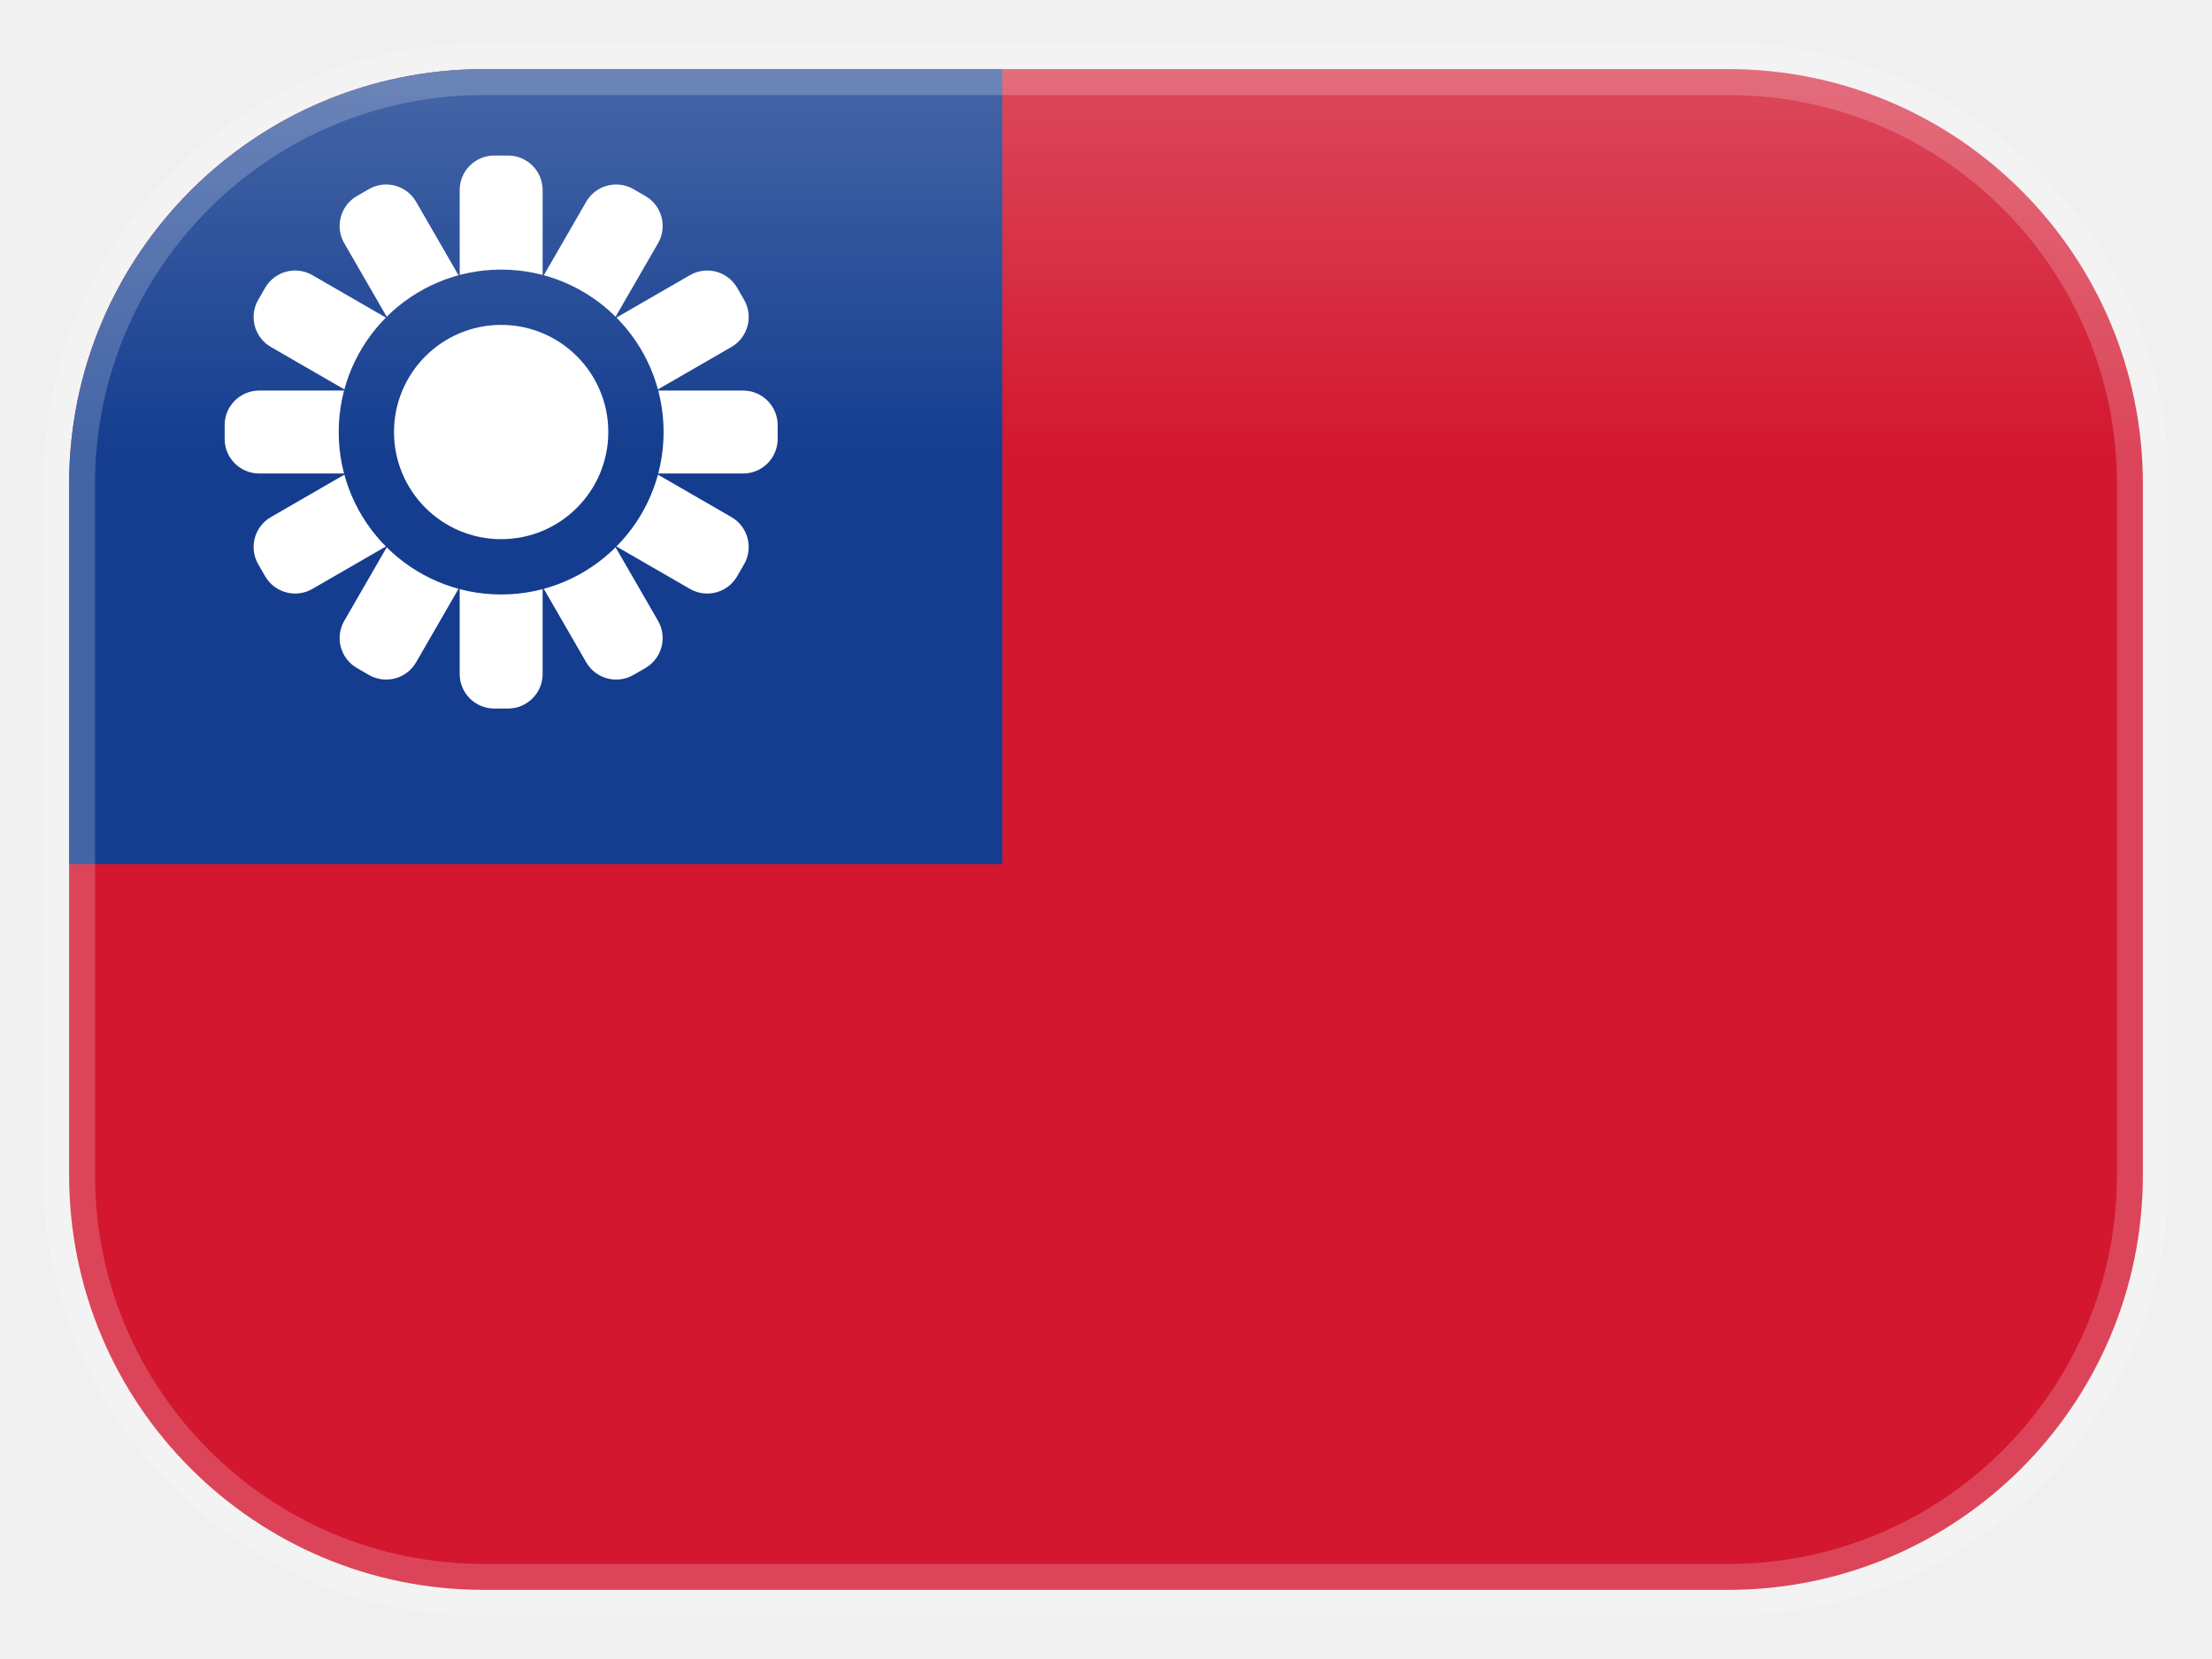
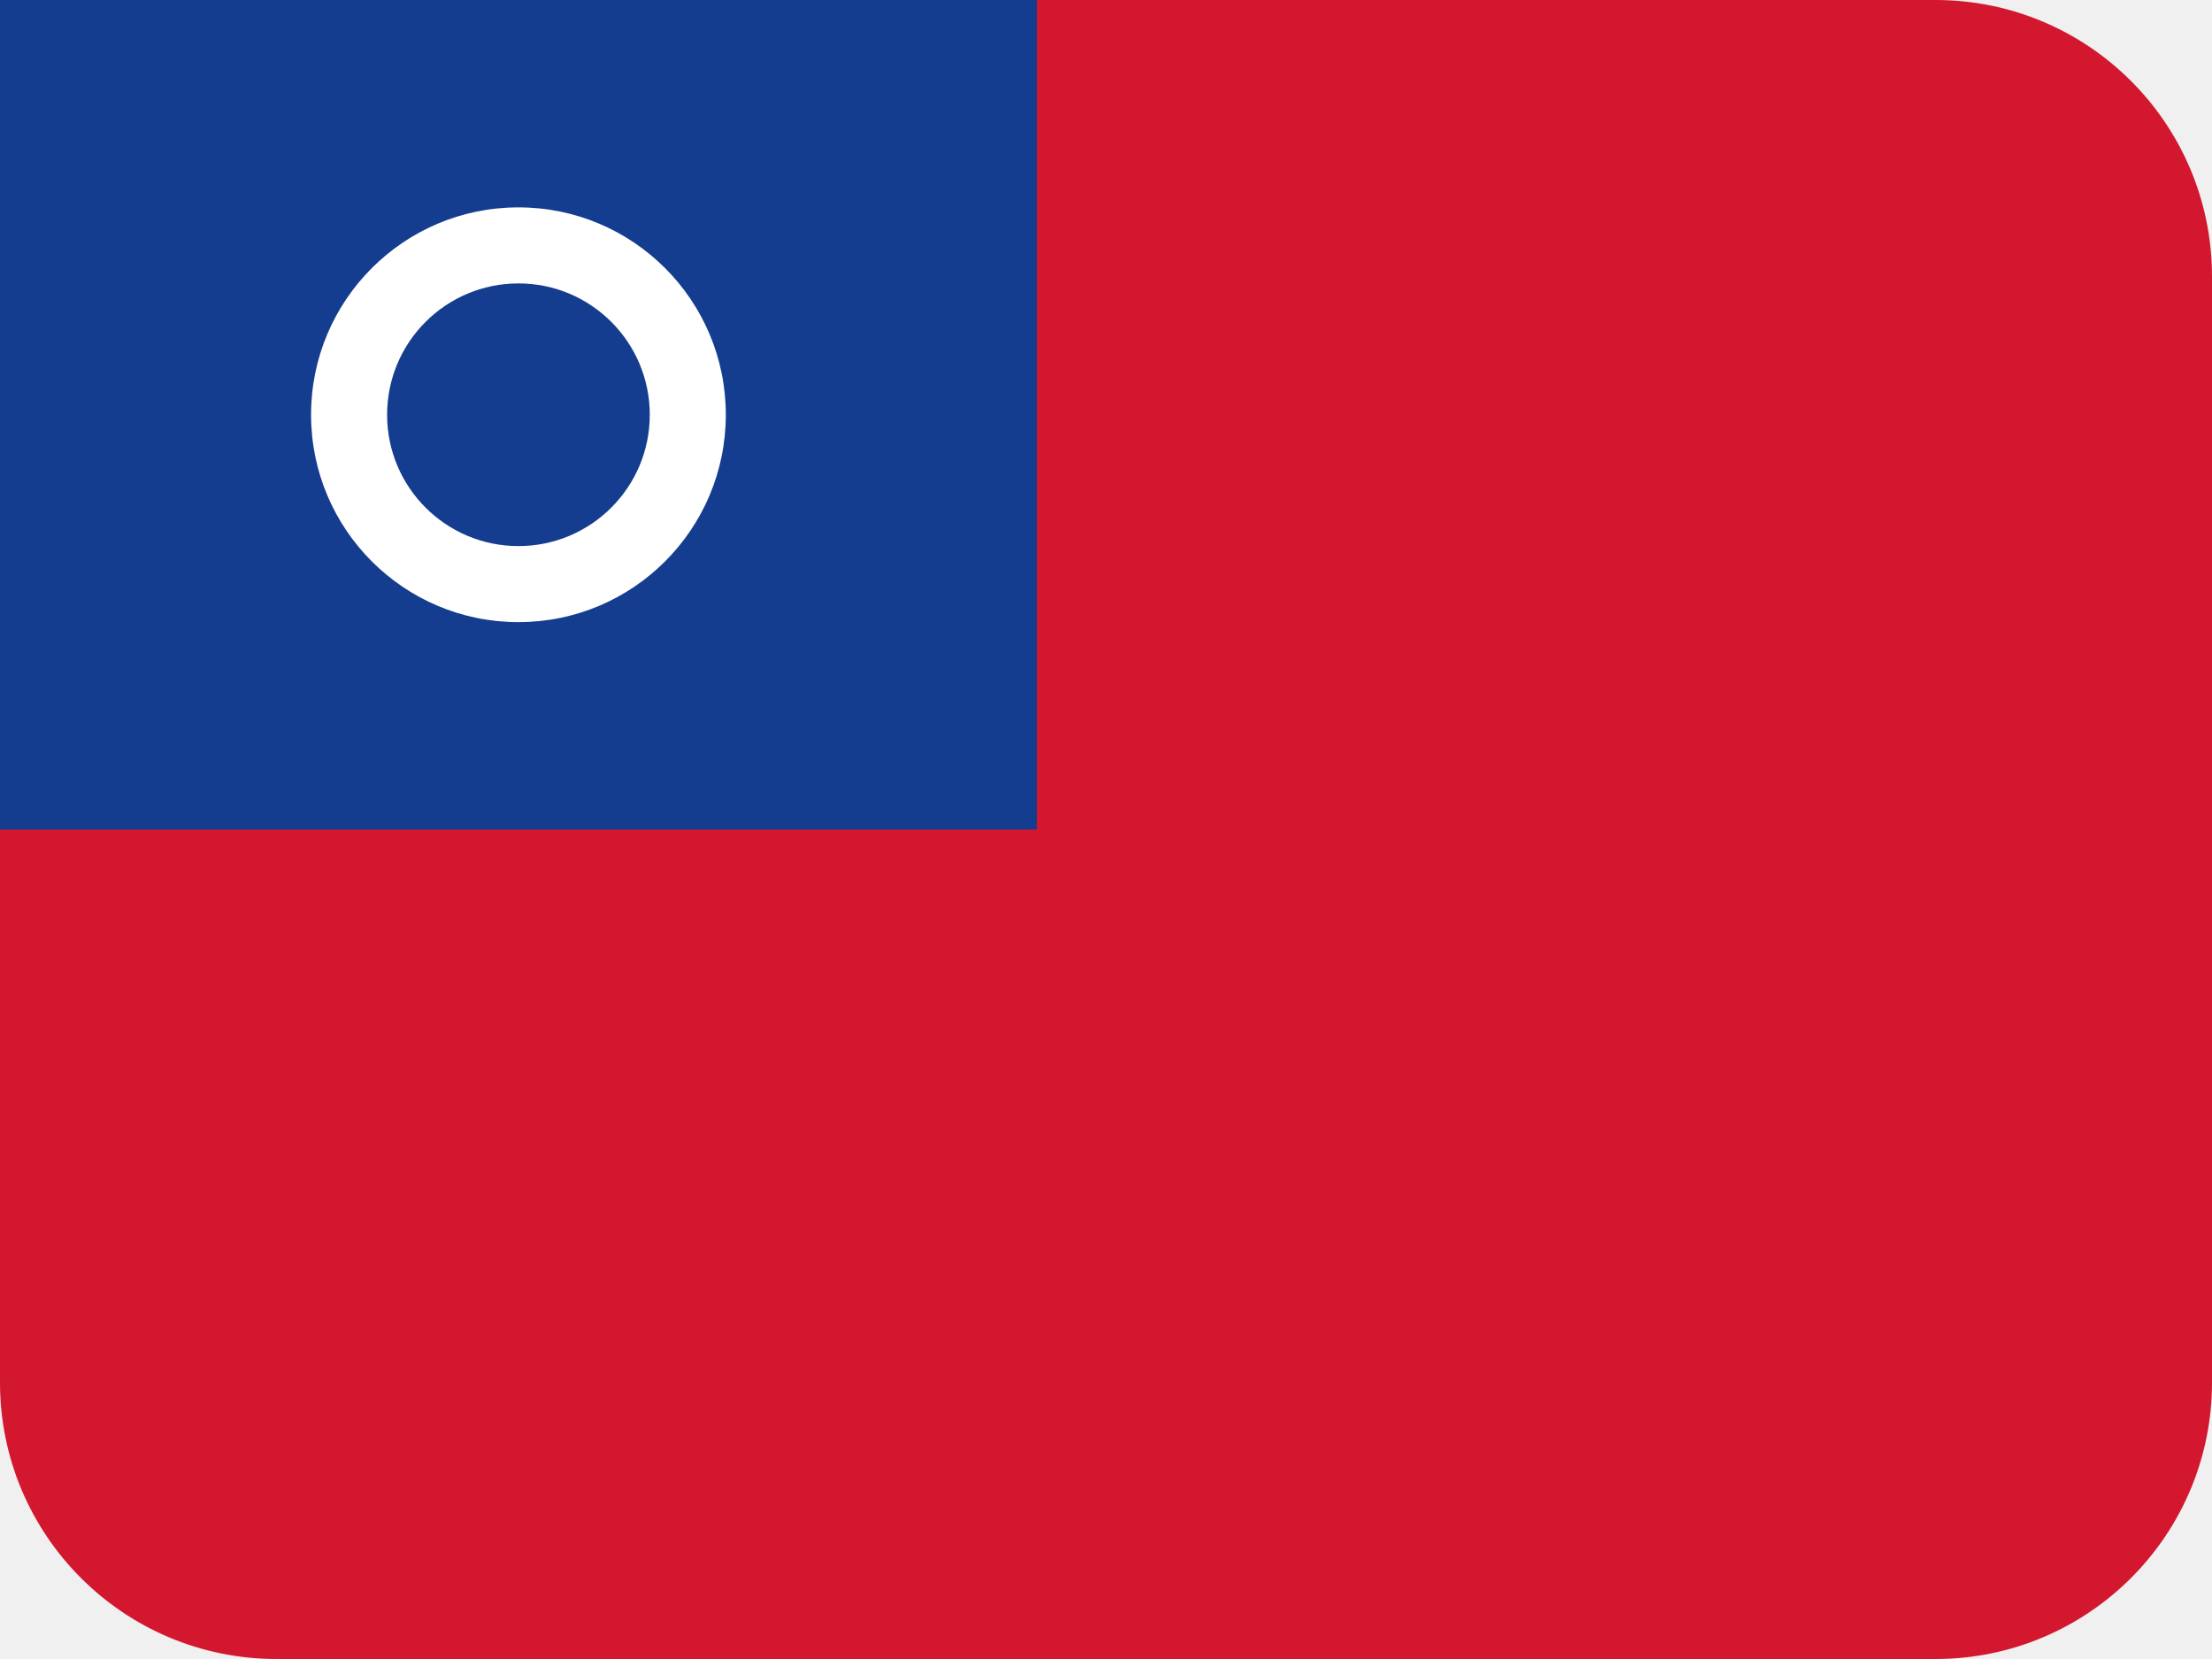
- <svg xmlns="http://www.w3.org/2000/svg" viewBox="0 0 64 48" role="img" aria-labelledby="title">
-   <defs>
-     <clipPath id="clip">
-       <rect x="2" y="2" width="60" height="44" rx="12" ry="12" />
-     </clipPath>
-     <linearGradient id="shine" x1="0" y1="0" x2="0" y2="1">
-       <stop offset="0" stop-color="#ffffff" stop-opacity="0.25" />
-       <stop offset="0.55" stop-color="#ffffff" stop-opacity="0" />
-     </linearGradient>
-   </defs>
-   <g clip-path="url(#clip)">
-     <rect width="64" height="48" fill="#d3172f" />
-     <rect width="29" height="25" fill="#143d8f" />
-     <g transform="translate(14.5 12.5)">
-       <g fill="#ffffff">
-         <rect x="-1.2" y="-8" width="2.4" height="16" rx="1" />
-         <rect x="-1.2" y="-8" width="2.4" height="16" rx="1" transform="rotate(30)" />
-         <rect x="-1.2" y="-8" width="2.4" height="16" rx="1" transform="rotate(60)" />
-         <rect x="-1.2" y="-8" width="2.4" height="16" rx="1" transform="rotate(90)" />
-         <rect x="-1.2" y="-8" width="2.4" height="16" rx="1" transform="rotate(120)" />
-         <rect x="-1.2" y="-8" width="2.4" height="16" rx="1" transform="rotate(150)" />
-       </g>
-       <circle r="4.7" fill="#143d8f" />
-       <circle r="3.1" fill="#ffffff" />
-     </g>
-     <rect width="64" height="24" fill="url(#shine)" />
-   </g>
-   <rect x="2" y="2" width="60" height="44" rx="12" ry="12" fill="none" stroke="#ffffff" stroke-opacity="0.2" stroke-width="1.5" />
+ <svg xmlns="http://www.w3.org/2000/svg" viewBox="0 0 64 48" role="img" aria-label="Taiwan flag">
+   <rect width="64" height="48" rx="8" ry="8" fill="#d3172f" />
+   <rect width="30" height="24" fill="#143d8f" />
+   <circle cx="15" cy="12" r="6" fill="#ffffff" />
+   <circle cx="15" cy="12" r="3.8" fill="#143d8f" />
</svg>
